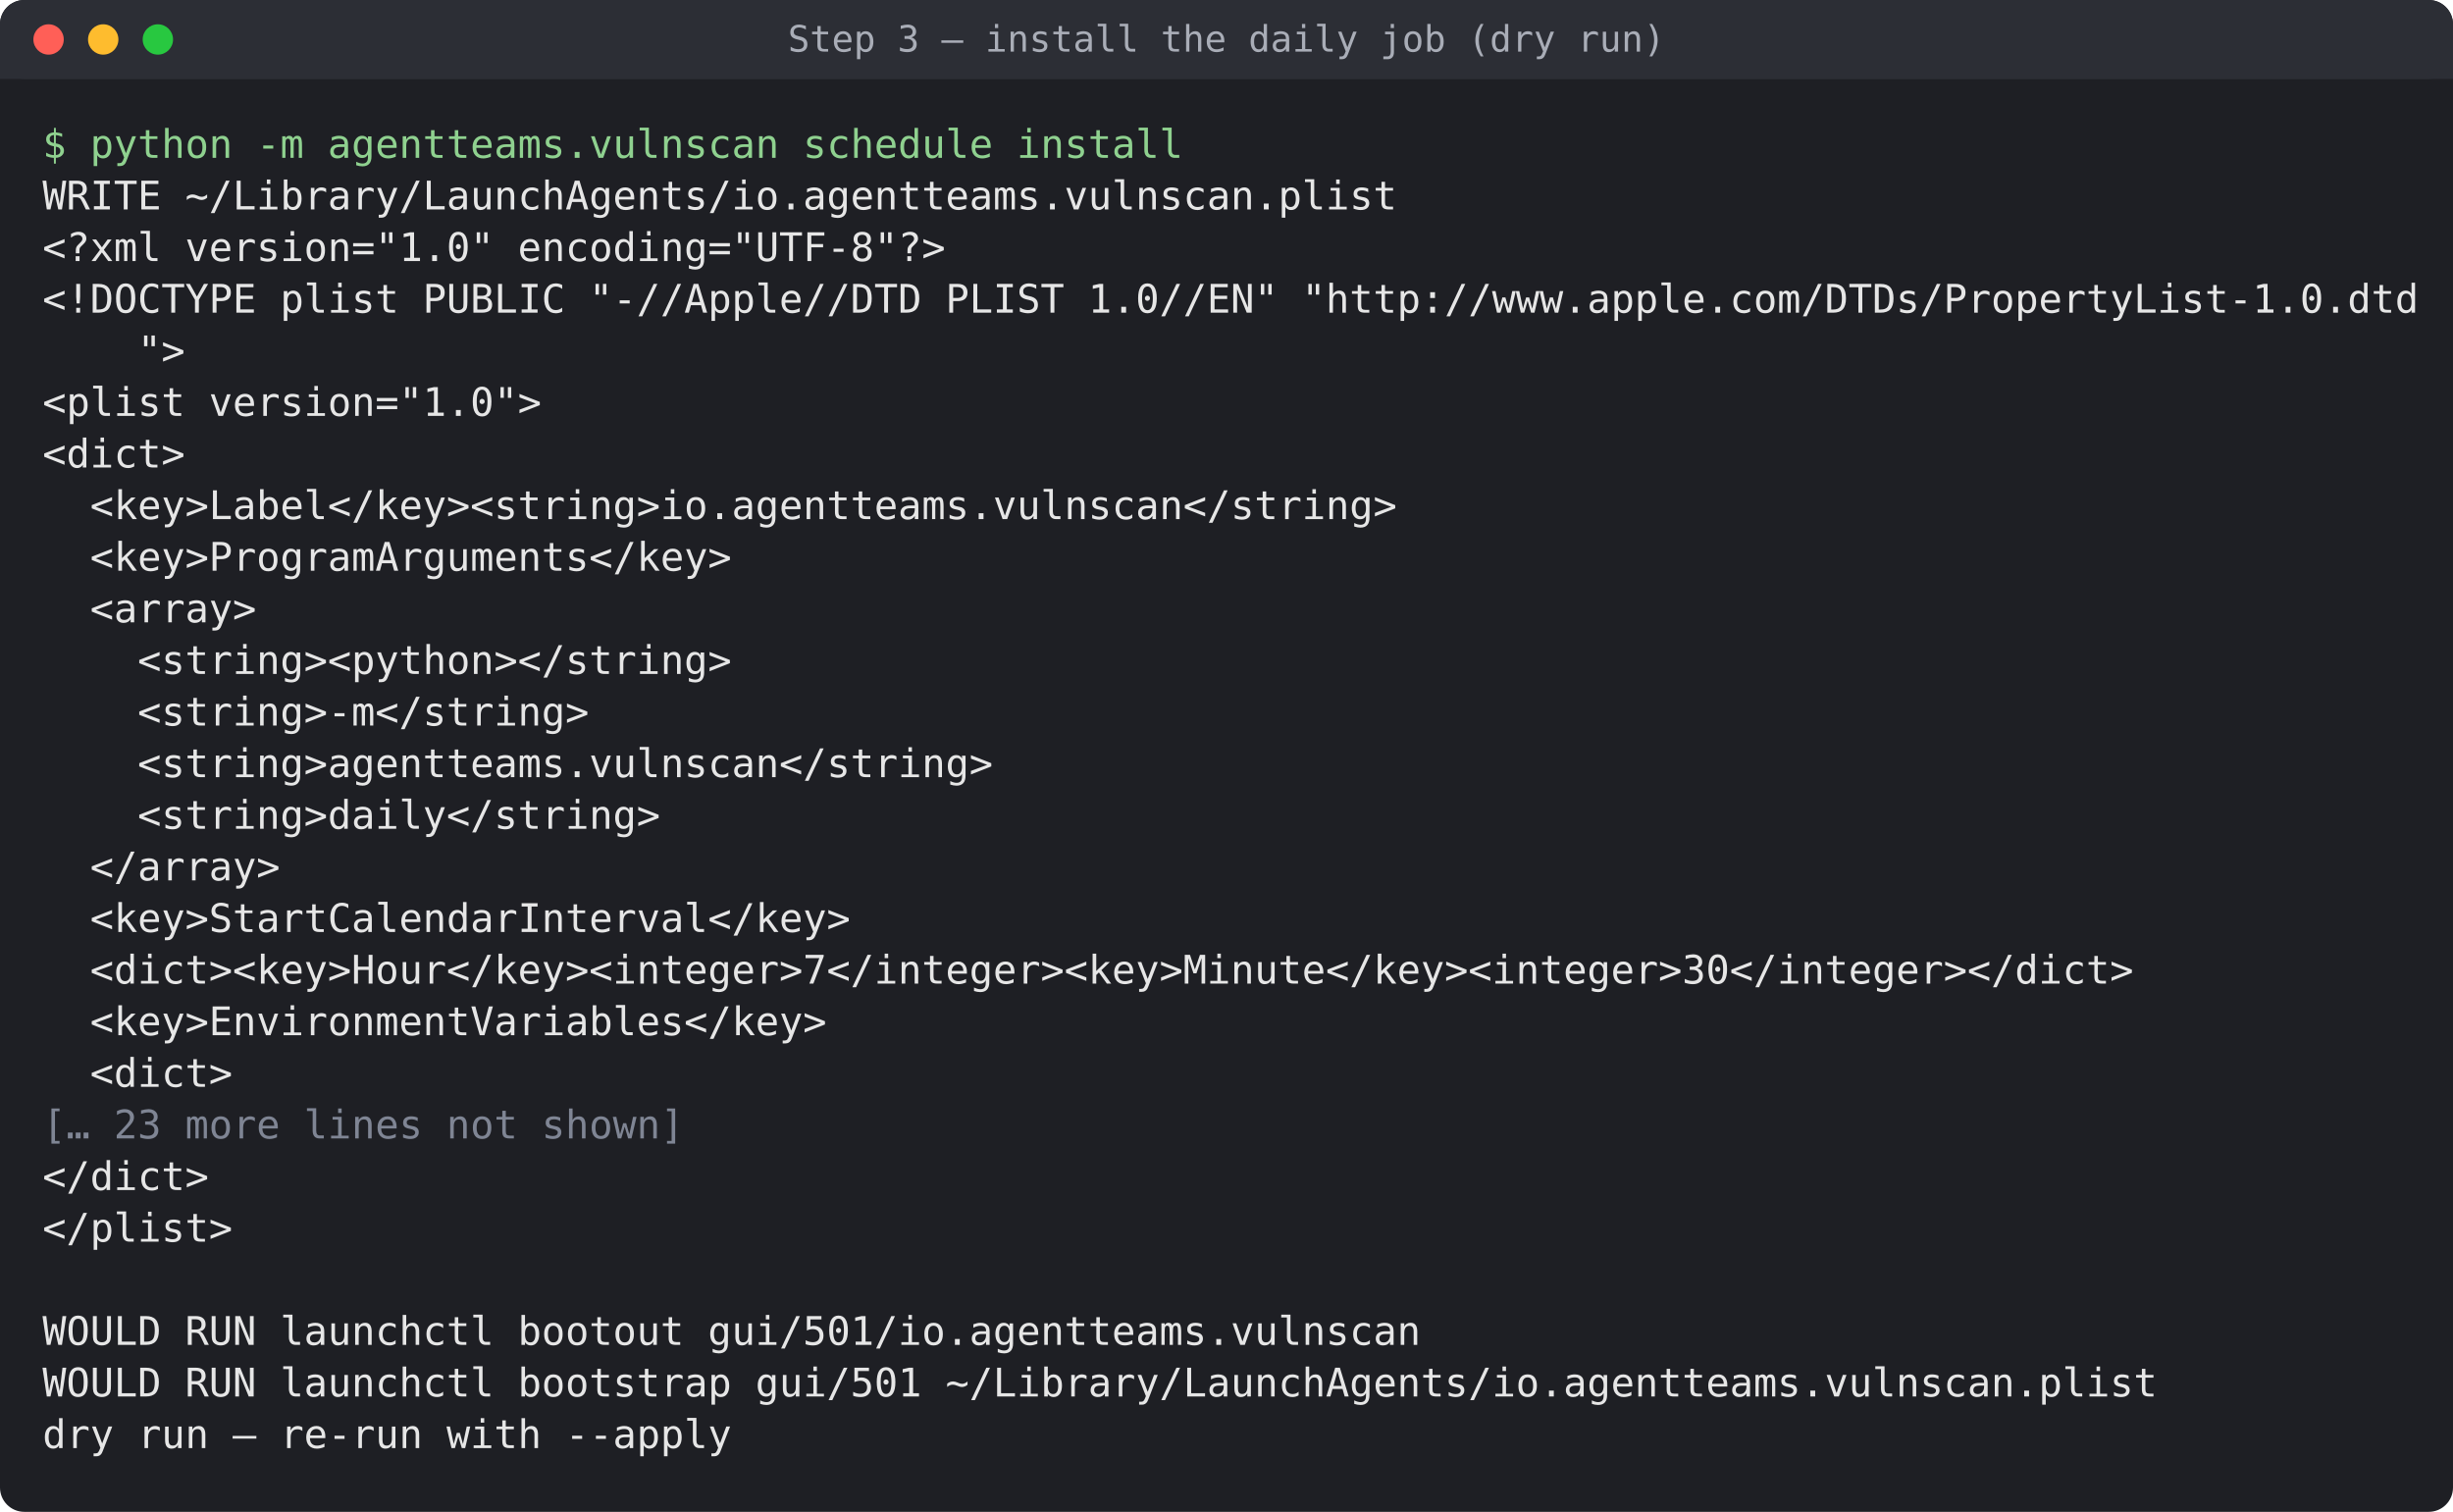
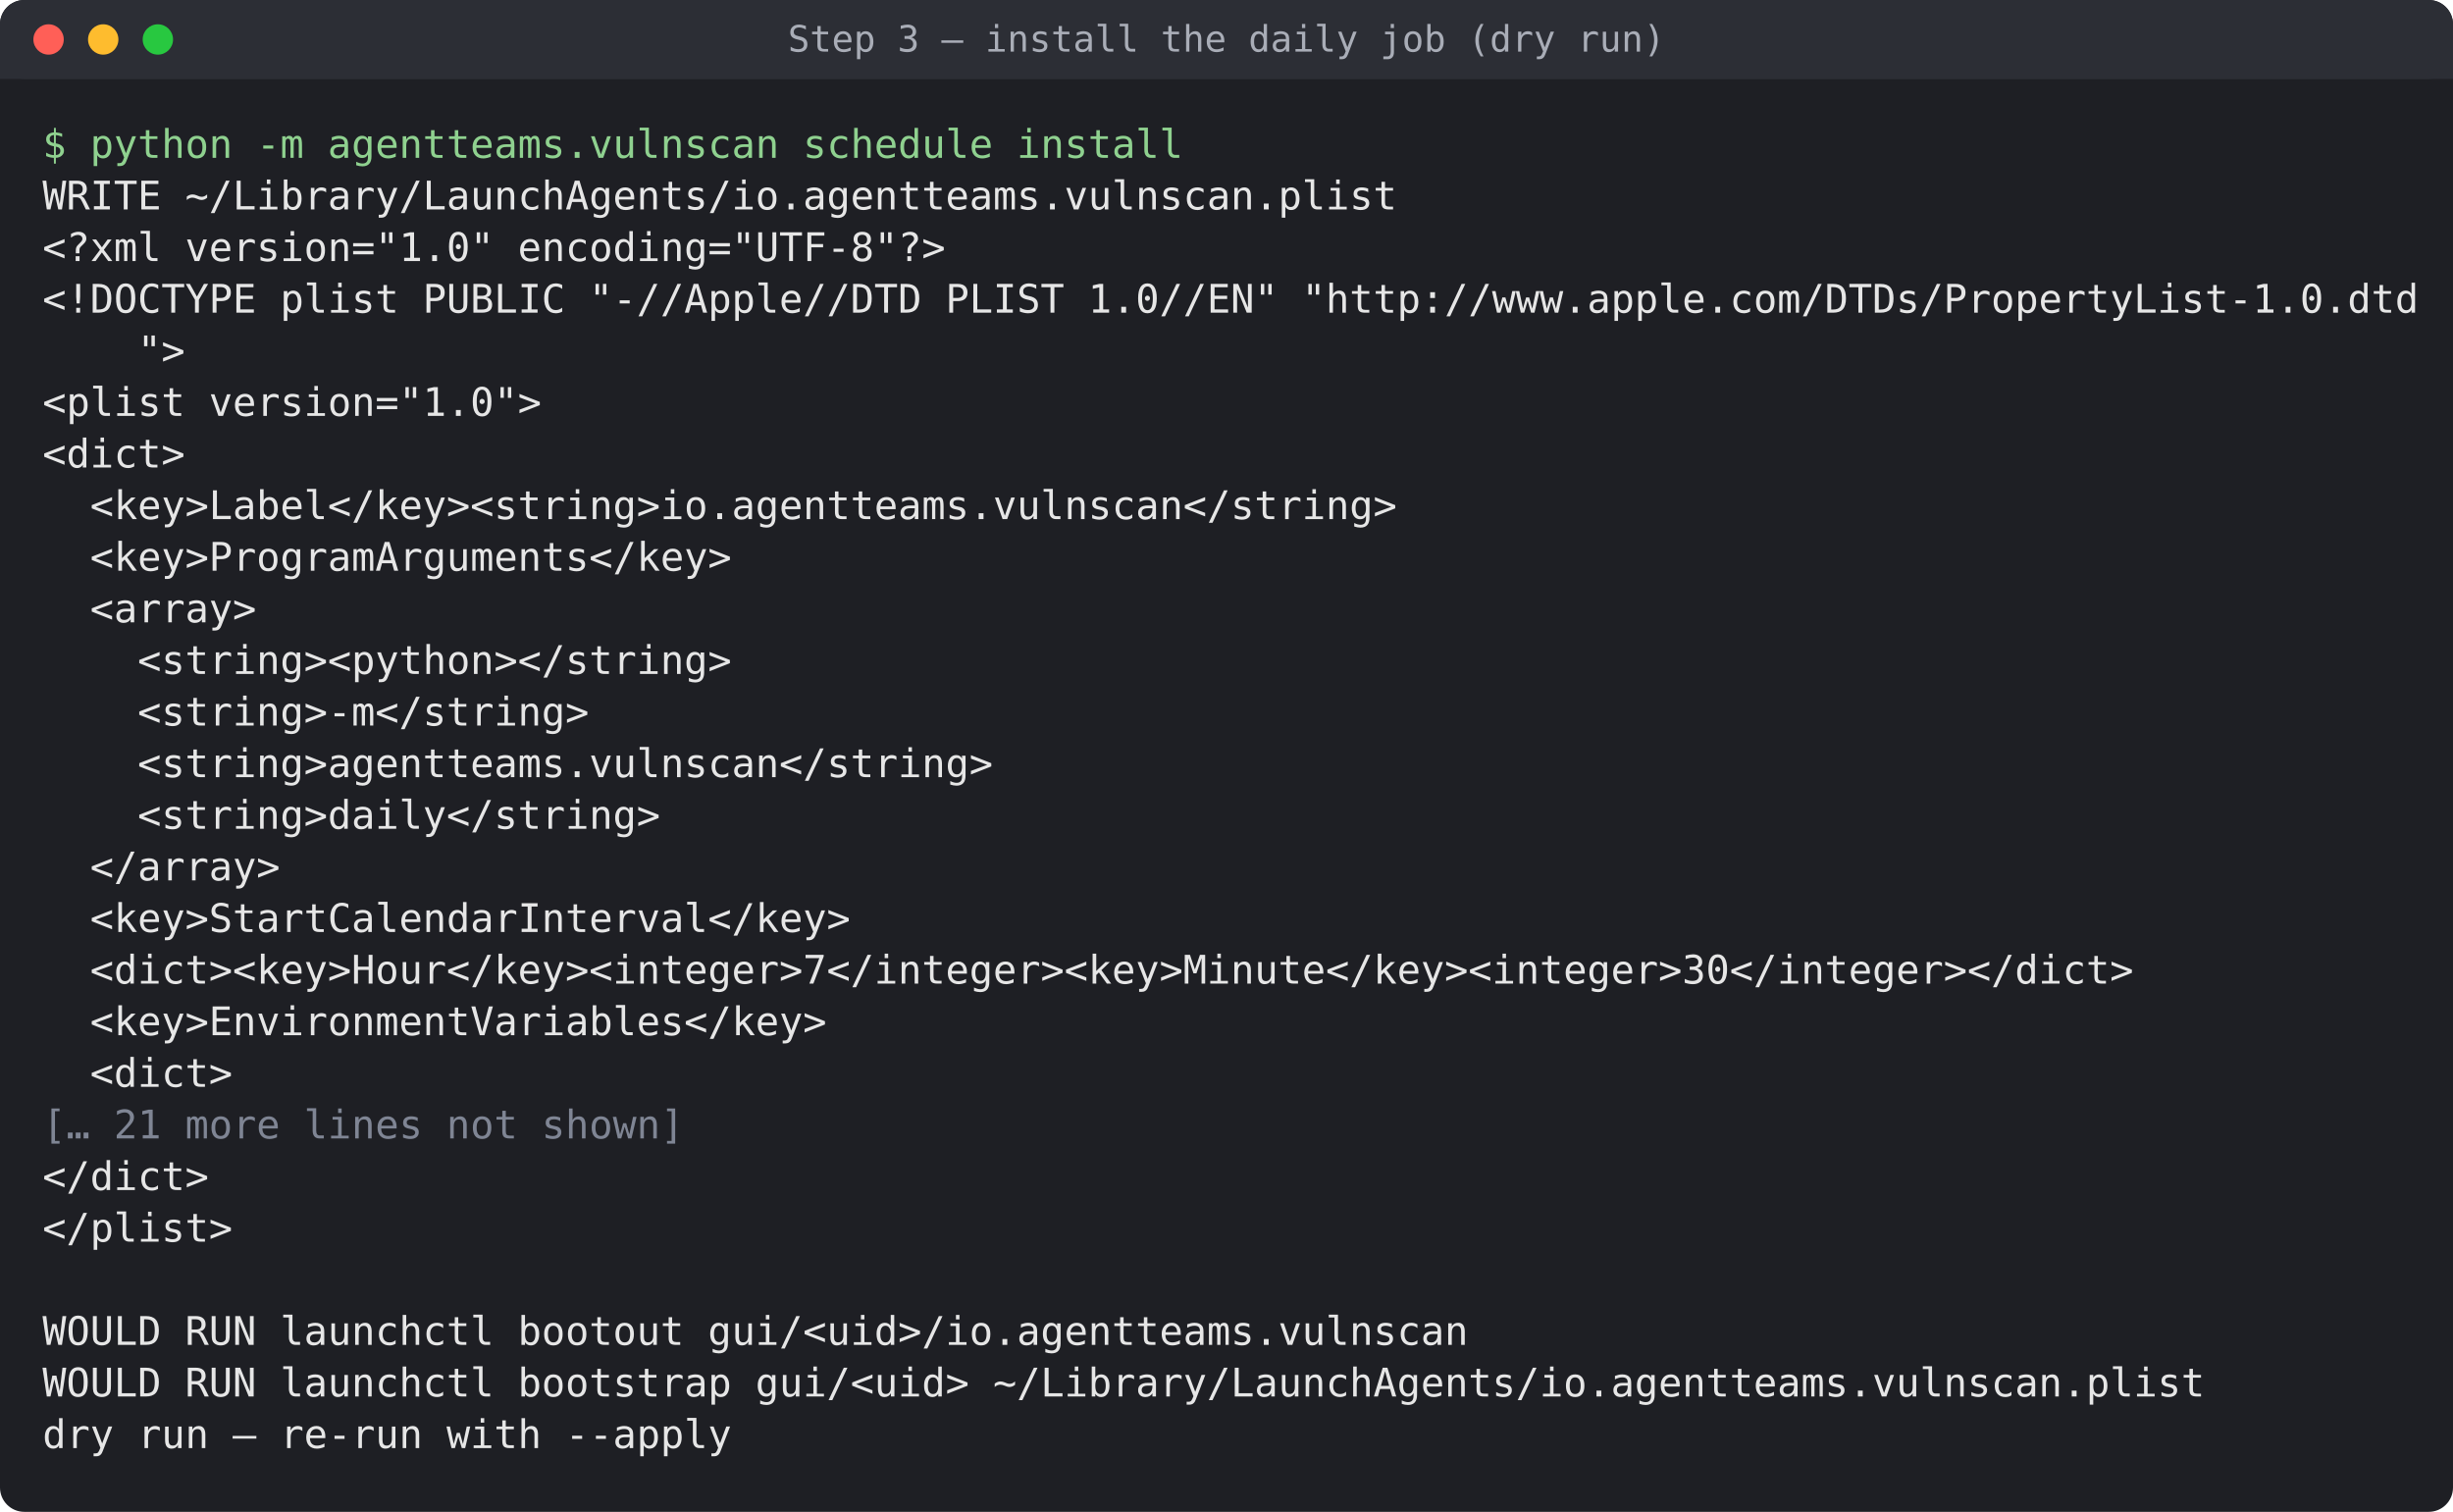
<svg xmlns="http://www.w3.org/2000/svg" width="808" height="498" viewBox="0 0 808 498" role="img">
  <rect width="808" height="498" rx="8" fill="#1e1f24" />
  <rect width="808" height="26" rx="8" fill="#2c2e35" />
  <rect y="18" width="808" height="8" fill="#2c2e35" />
  <circle cx="16" cy="13" r="5" fill="#ff5f57" />
  <circle cx="34" cy="13" r="5" fill="#febc2e" />
  <circle cx="52" cy="13" r="5" fill="#28c840" />
  <text x="404" y="17" fill="#a9adb7" font-family="Menlo, Consolas, monospace" font-size="12" text-anchor="middle">Step 3 — install the daily job (dry run)</text>
  <text x="14" y="52" fill="#8fd18f" font-family="Menlo, Consolas, monospace" font-size="13" xml:space="preserve">$ python -m agentteams.vulnscan schedule install</text>
  <text x="14" y="69" fill="#e6e6e6" font-family="Menlo, Consolas, monospace" font-size="13" xml:space="preserve">WRITE ~/Library/LaunchAgents/io.agentteams.vulnscan.plist</text>
  <text x="14" y="86" fill="#e6e6e6" font-family="Menlo, Consolas, monospace" font-size="13" xml:space="preserve">&lt;?xml version="1.0" encoding="UTF-8"?&gt;</text>
  <text x="14" y="103" fill="#e6e6e6" font-family="Menlo, Consolas, monospace" font-size="13" xml:space="preserve">&lt;!DOCTYPE plist PUBLIC "-//Apple//DTD PLIST 1.0//EN" "http://www.apple.com/DTDs/PropertyList-1.0.dtd</text>
  <text x="14" y="120" fill="#e6e6e6" font-family="Menlo, Consolas, monospace" font-size="13" xml:space="preserve">    "&gt;</text>
  <text x="14" y="137" fill="#e6e6e6" font-family="Menlo, Consolas, monospace" font-size="13" xml:space="preserve">&lt;plist version="1.0"&gt;</text>
  <text x="14" y="154" fill="#e6e6e6" font-family="Menlo, Consolas, monospace" font-size="13" xml:space="preserve">&lt;dict&gt;</text>
  <text x="14" y="171" fill="#e6e6e6" font-family="Menlo, Consolas, monospace" font-size="13" xml:space="preserve">  &lt;key&gt;Label&lt;/key&gt;&lt;string&gt;io.agentteams.vulnscan&lt;/string&gt;</text>
  <text x="14" y="188" fill="#e6e6e6" font-family="Menlo, Consolas, monospace" font-size="13" xml:space="preserve">  &lt;key&gt;ProgramArguments&lt;/key&gt;</text>
  <text x="14" y="205" fill="#e6e6e6" font-family="Menlo, Consolas, monospace" font-size="13" xml:space="preserve">  &lt;array&gt;</text>
  <text x="14" y="222" fill="#e6e6e6" font-family="Menlo, Consolas, monospace" font-size="13" xml:space="preserve">    &lt;string&gt;&lt;python&gt;&lt;/string&gt;</text>
  <text x="14" y="239" fill="#e6e6e6" font-family="Menlo, Consolas, monospace" font-size="13" xml:space="preserve">    &lt;string&gt;-m&lt;/string&gt;</text>
  <text x="14" y="256" fill="#e6e6e6" font-family="Menlo, Consolas, monospace" font-size="13" xml:space="preserve">    &lt;string&gt;agentteams.vulnscan&lt;/string&gt;</text>
  <text x="14" y="273" fill="#e6e6e6" font-family="Menlo, Consolas, monospace" font-size="13" xml:space="preserve">    &lt;string&gt;daily&lt;/string&gt;</text>
  <text x="14" y="290" fill="#e6e6e6" font-family="Menlo, Consolas, monospace" font-size="13" xml:space="preserve">  &lt;/array&gt;</text>
  <text x="14" y="307" fill="#e6e6e6" font-family="Menlo, Consolas, monospace" font-size="13" xml:space="preserve">  &lt;key&gt;StartCalendarInterval&lt;/key&gt;</text>
  <text x="14" y="324" fill="#e6e6e6" font-family="Menlo, Consolas, monospace" font-size="13" xml:space="preserve">  &lt;dict&gt;&lt;key&gt;Hour&lt;/key&gt;&lt;integer&gt;7&lt;/integer&gt;&lt;key&gt;Minute&lt;/key&gt;&lt;integer&gt;30&lt;/integer&gt;&lt;/dict&gt;</text>
  <text x="14" y="341" fill="#e6e6e6" font-family="Menlo, Consolas, monospace" font-size="13" xml:space="preserve">  &lt;key&gt;EnvironmentVariables&lt;/key&gt;</text>
  <text x="14" y="358" fill="#e6e6e6" font-family="Menlo, Consolas, monospace" font-size="13" xml:space="preserve">  &lt;dict&gt;</text>
-   <text x="14" y="375" fill="#7f8594" font-family="Menlo, Consolas, monospace" font-size="13" xml:space="preserve">[… 23 more lines not shown]</text>
+   <text x="14" y="375" fill="#7f8594" font-family="Menlo, Consolas, monospace" font-size="13" xml:space="preserve">[… 21 more lines not shown]</text>
  <text x="14" y="392" fill="#e6e6e6" font-family="Menlo, Consolas, monospace" font-size="13" xml:space="preserve">&lt;/dict&gt;</text>
  <text x="14" y="409" fill="#e6e6e6" font-family="Menlo, Consolas, monospace" font-size="13" xml:space="preserve">&lt;/plist&gt;</text>
  <text x="14" y="426" fill="#e6e6e6" font-family="Menlo, Consolas, monospace" font-size="13" xml:space="preserve" />
-   <text x="14" y="443" fill="#e6e6e6" font-family="Menlo, Consolas, monospace" font-size="13" xml:space="preserve">WOULD RUN launchctl bootout gui/501/io.agentteams.vulnscan</text>
-   <text x="14" y="460" fill="#e6e6e6" font-family="Menlo, Consolas, monospace" font-size="13" xml:space="preserve">WOULD RUN launchctl bootstrap gui/501 ~/Library/LaunchAgents/io.agentteams.vulnscan.plist</text>
+   <text x="14" y="443" fill="#e6e6e6" font-family="Menlo, Consolas, monospace" font-size="13" xml:space="preserve">WOULD RUN launchctl bootout gui/&lt;uid&gt;/io.agentteams.vulnscan</text>
+   <text x="14" y="460" fill="#e6e6e6" font-family="Menlo, Consolas, monospace" font-size="13" xml:space="preserve">WOULD RUN launchctl bootstrap gui/&lt;uid&gt; ~/Library/LaunchAgents/io.agentteams.vulnscan.plist</text>
  <text x="14" y="477" fill="#e6e6e6" font-family="Menlo, Consolas, monospace" font-size="13" xml:space="preserve">dry run — re-run with --apply</text>
</svg>
